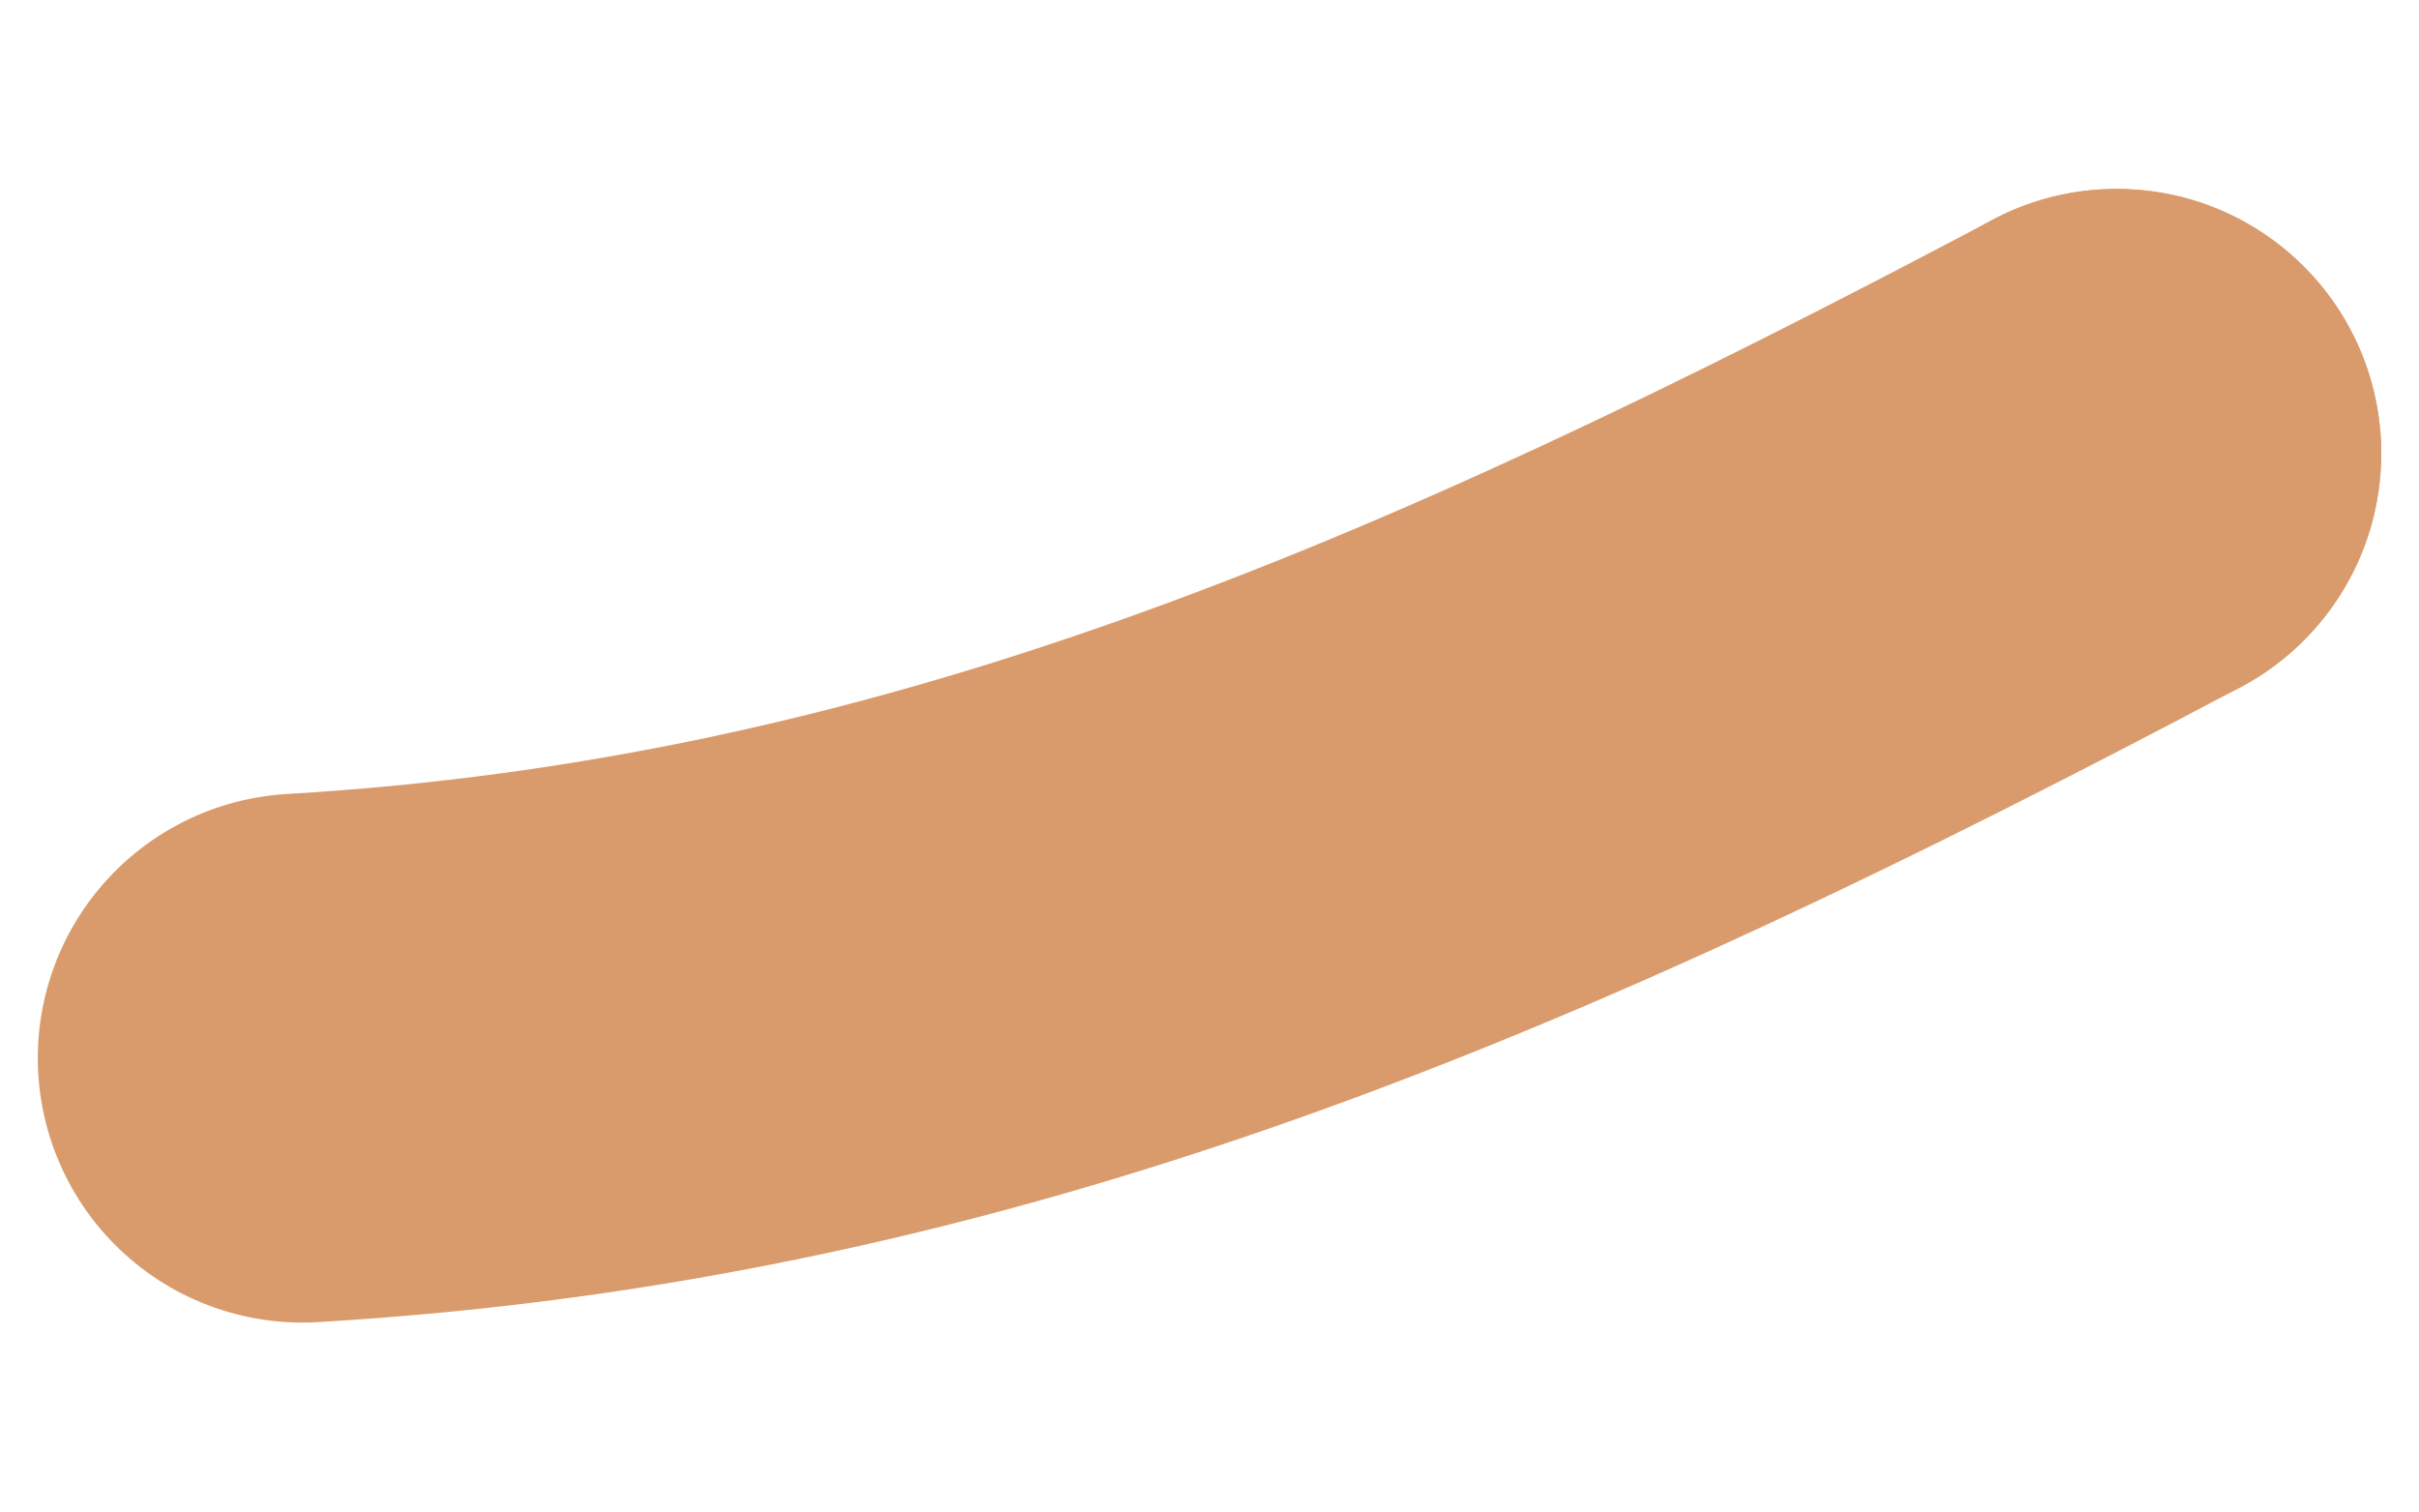
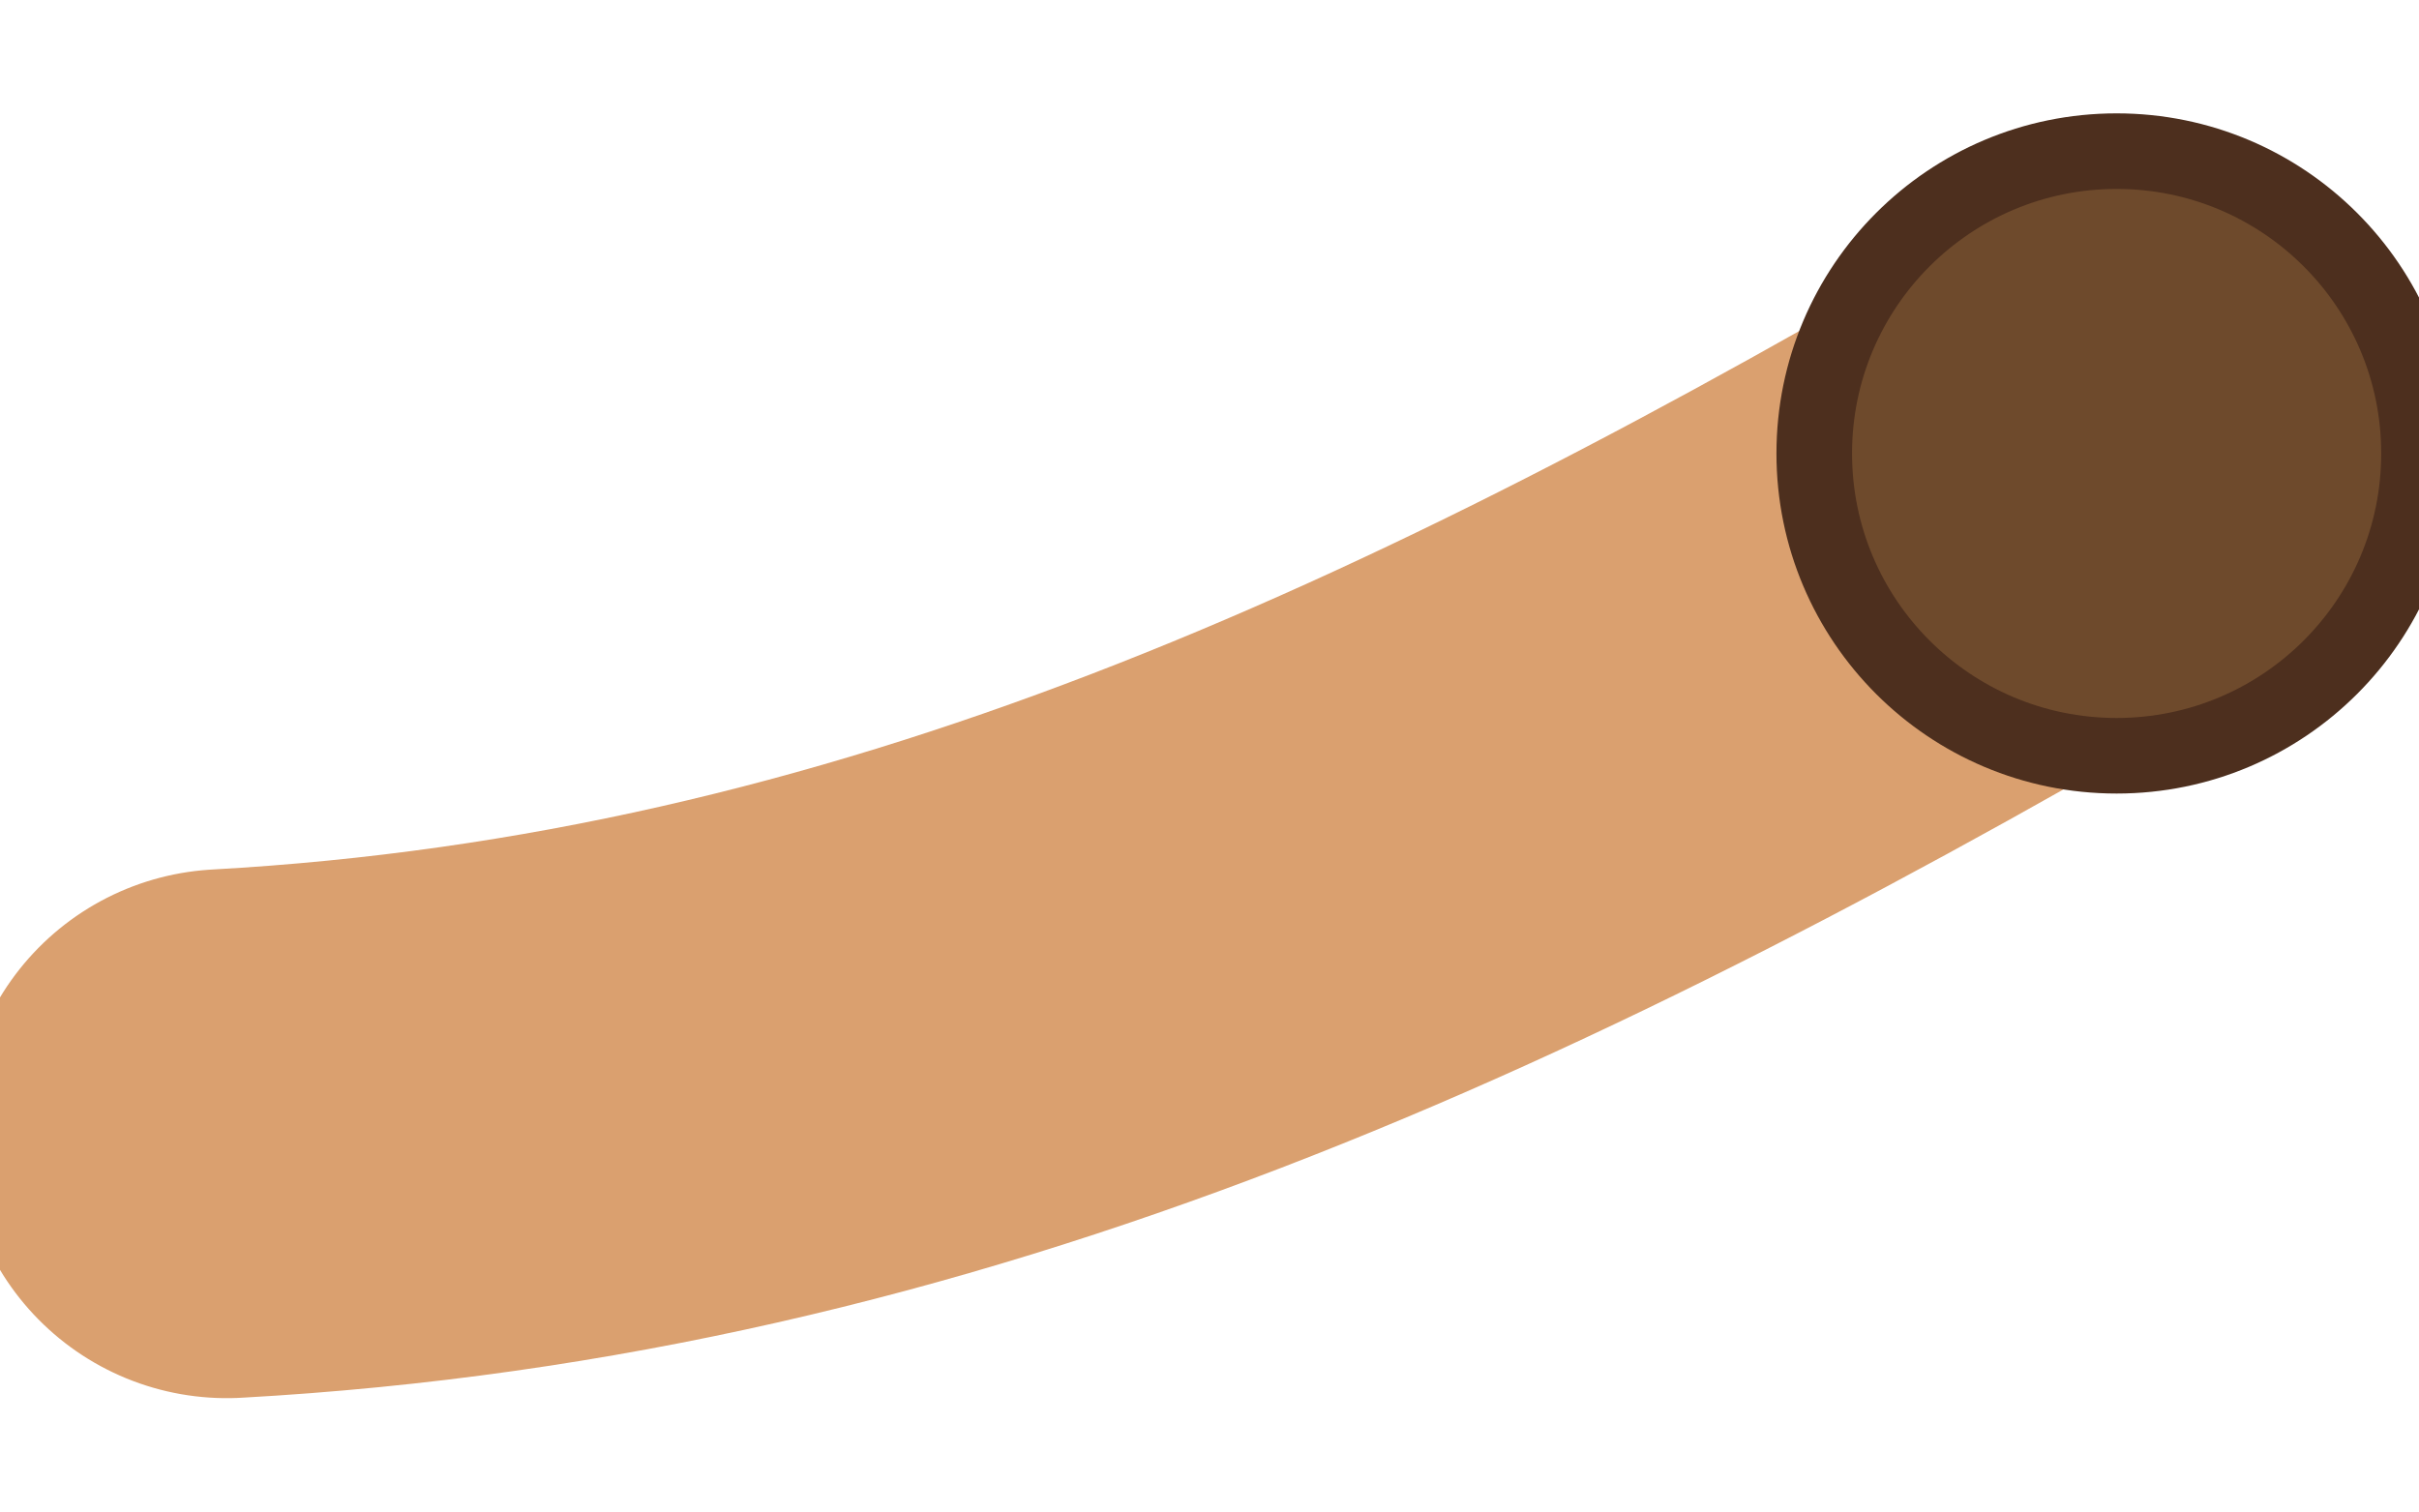
<svg xmlns="http://www.w3.org/2000/svg" viewBox="0 0 64 40">
-   <path d="M8 28c17-1 31-7 48-16" fill="none" stroke="#d99b6c" stroke-width="14" stroke-linecap="round" />
-   <circle cx="56" cy="12" r="7" fill="#d99b6c" />
+   <path d="M6 30c18-1 33-8 50-18" fill="none" stroke="#daa06f" stroke-width="14" stroke-linecap="round" />
+   <circle cx="56" cy="12" r="8" fill="#6e4a2c" stroke="#4d2f1e" stroke-width="2" />
</svg>
